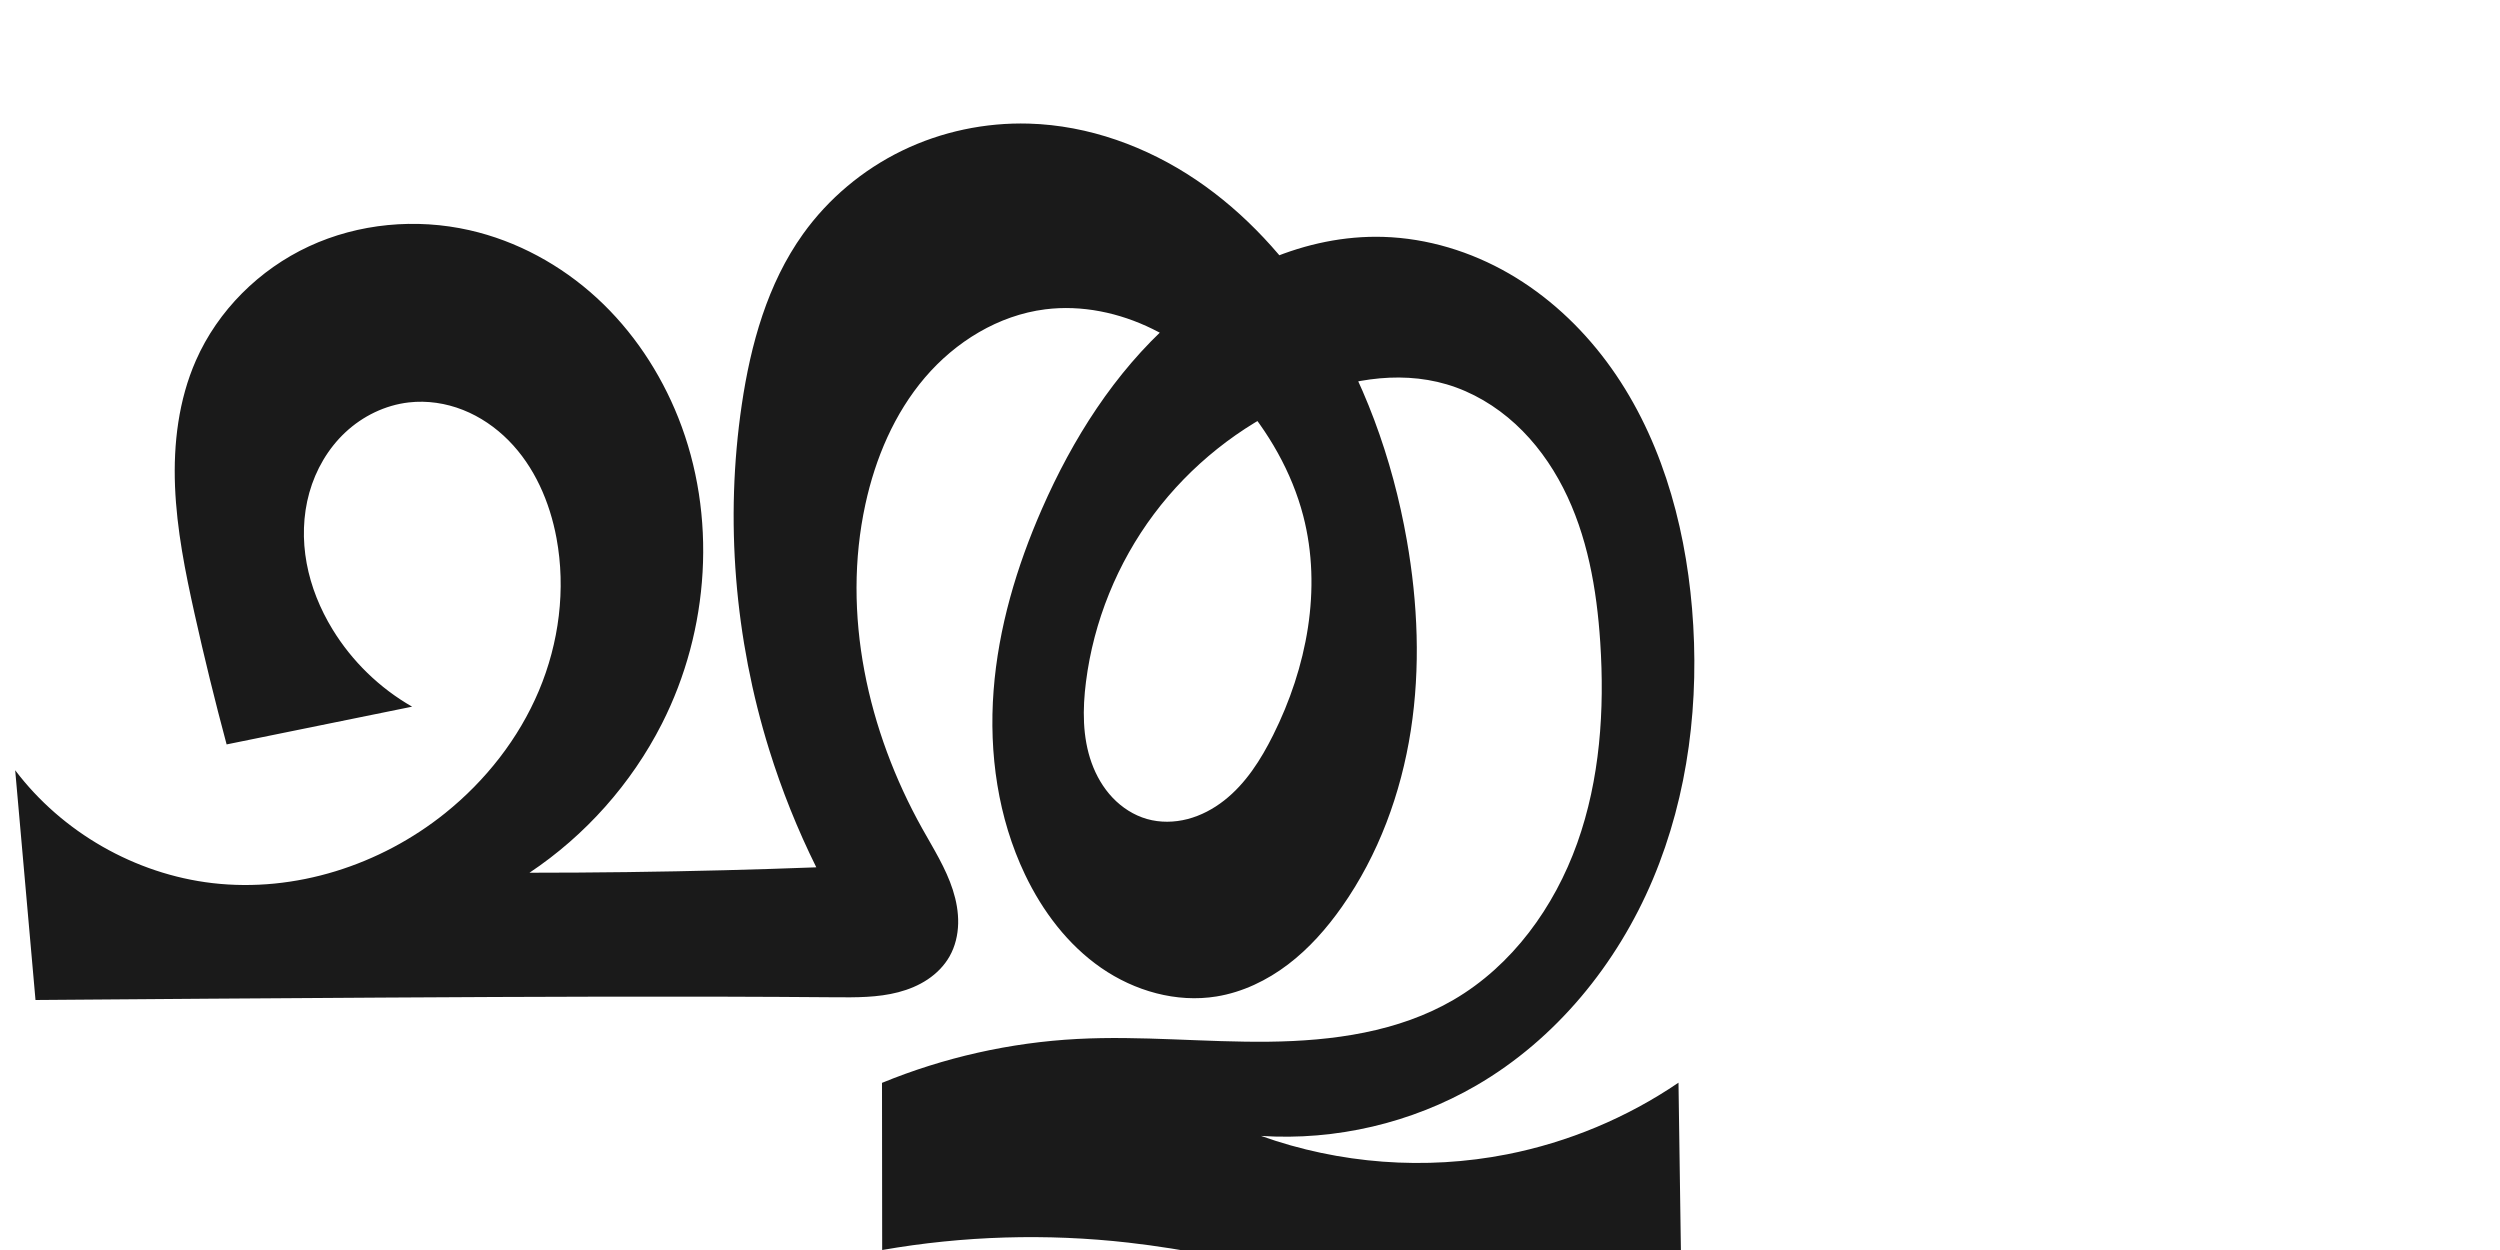
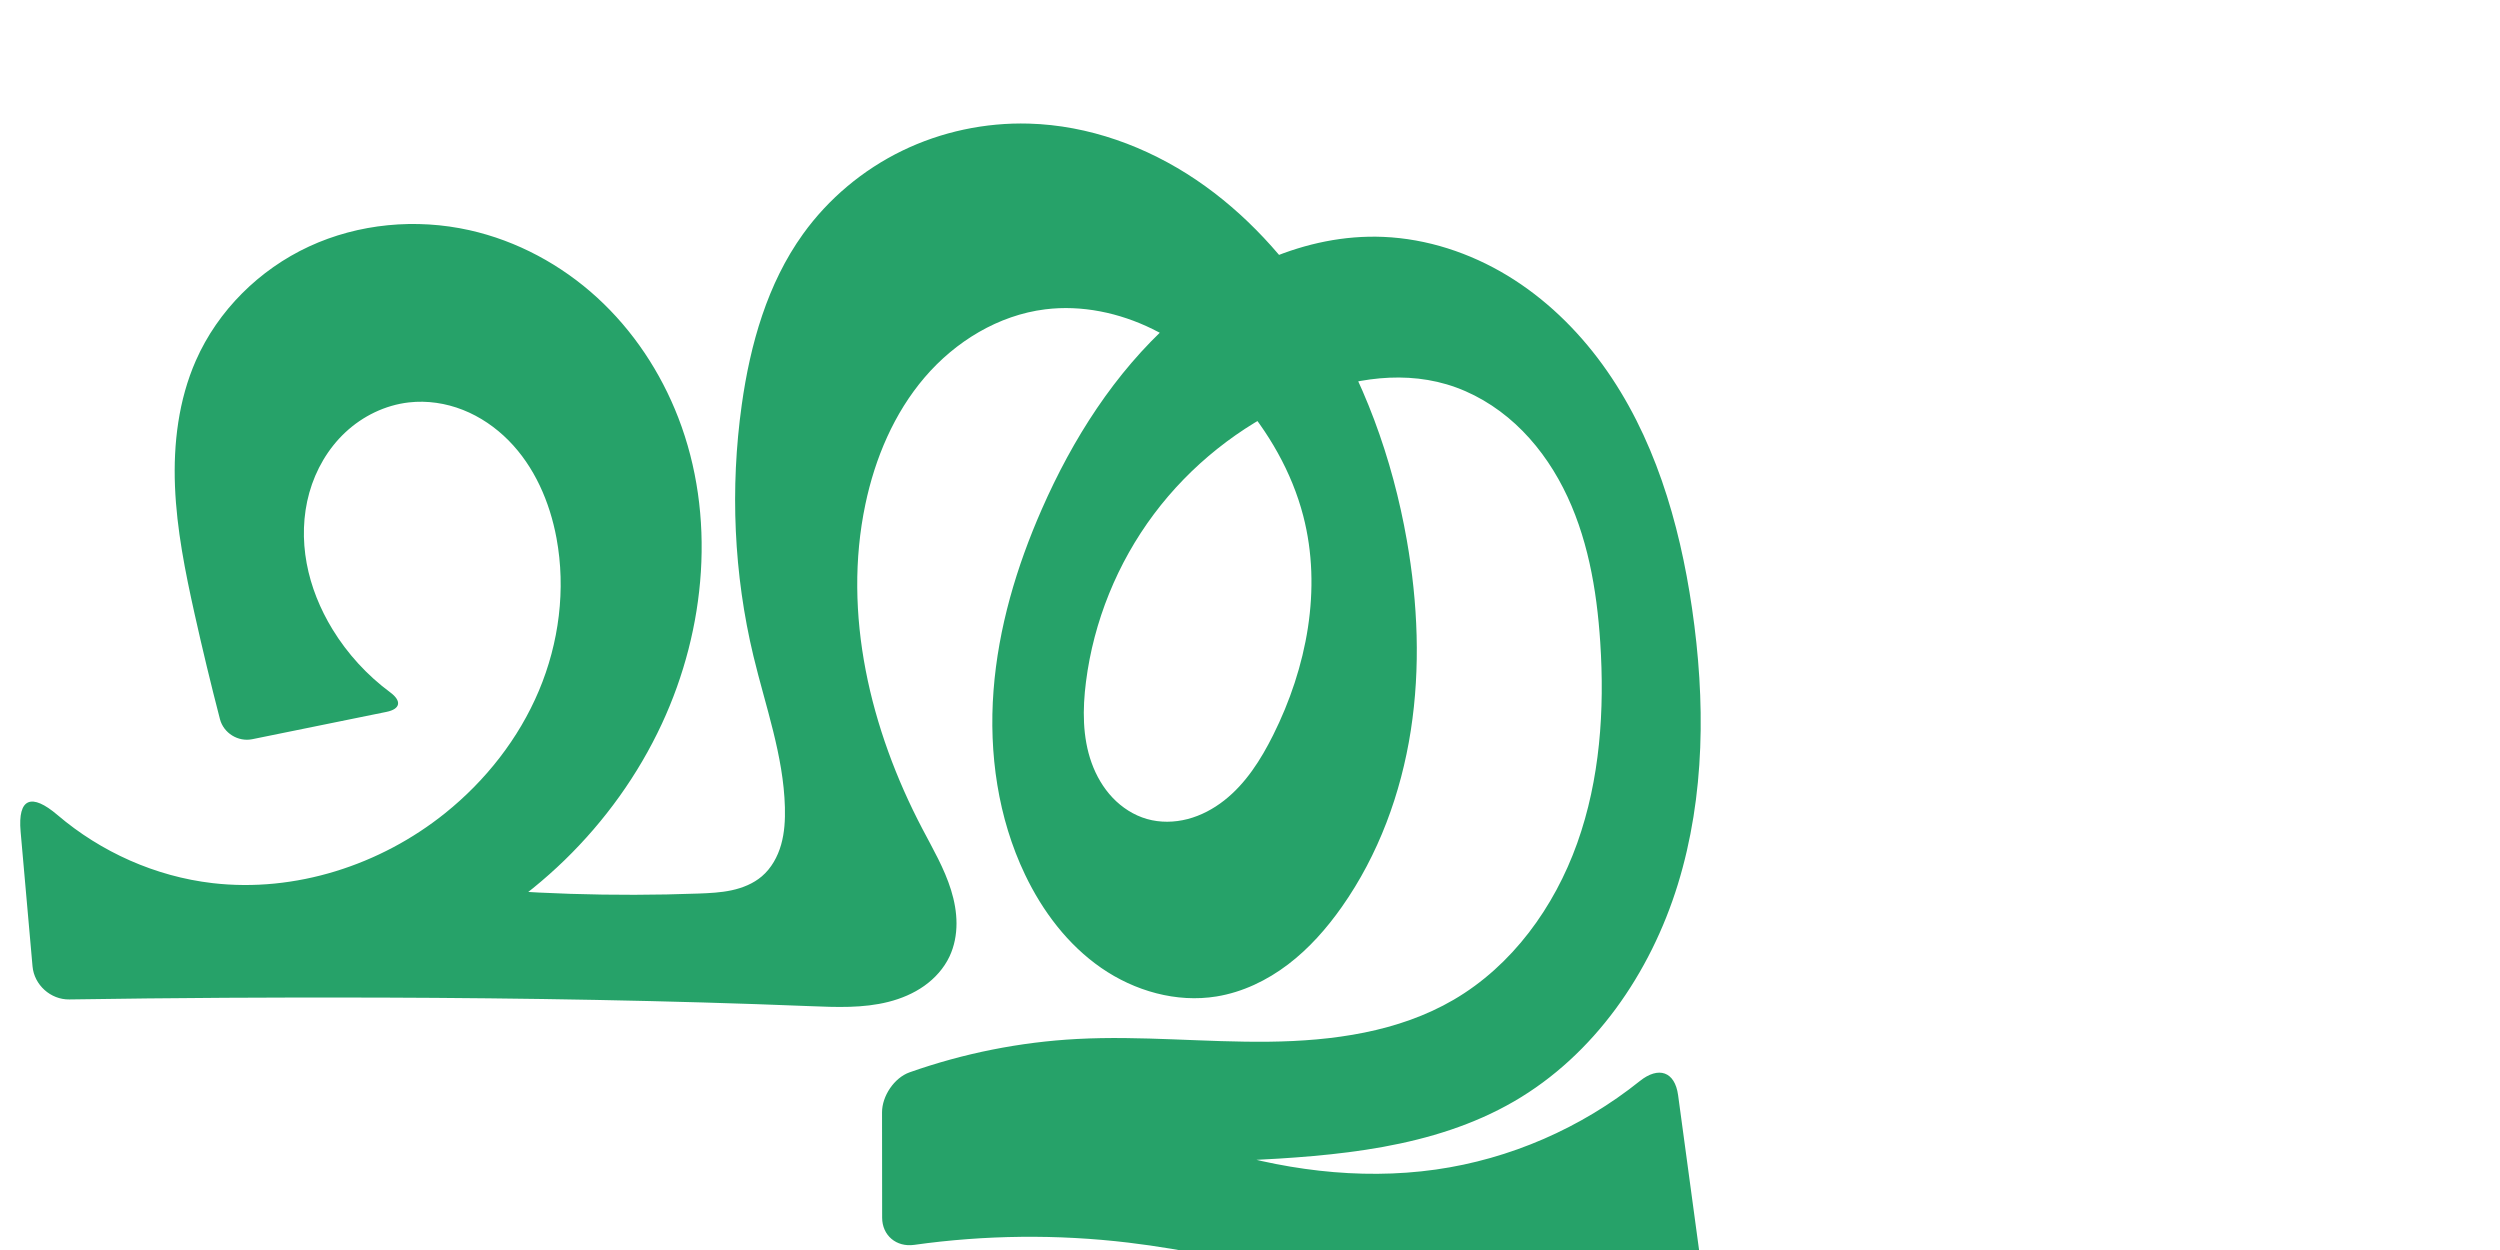
<svg xmlns="http://www.w3.org/2000/svg" xml:space="preserve" width="2000" height="1000" version="1.1" style="clip-rule:evenodd;fill-rule:evenodd;image-rendering:optimizeQuality;shape-rendering:geometricPrecision;text-rendering:geometricPrecision" viewBox="0 0 2000 1000" id="svg10">
  <defs id="defs4">
    <style type="text/css" id="style2">
   
    .fil0 {fill:#EF7F1A;fill-rule:nonzero}
   
  </style>
  </defs>
-   <path style="display:inline;fill:#1a1a1a;fill-rule:nonzero;stroke:none;stroke-width:2.986px;stroke-linecap:butt;stroke-linejoin:miter;stroke-opacity:1" d="m 156.71,288.419 c 17.624,-40.093 50.738,-72.894 90.463,-91.334 39.725,-18.44 85.671,-22.618 128.383,-12.937 37.953,8.603 73.252,27.886 101.914,54.21 28.662,26.323 50.73,59.556 65.129,95.71 31.186,78.305 25.102,169.844 -13.107,244.973 -24.353,47.884 -61.205,89.343 -105.904,119.142 52.097,2.8e-4 104.195,-0.668 156.275,-2.005 24.397,-0.626 48.789,-1.399 73.177,-2.319 -15.03,-30.298 -27.646,-61.793 -37.69,-94.088 -27.635,-88.856 -35.513,-183.904 -21.942,-275.963 7.122,-48.312 20.597,-96.865 49.011,-136.582 20.303,-28.378 47.886,-51.459 79.275,-66.7 31.389,-15.241 66.512,-22.638 101.391,-21.643 47.676,1.36 94.284,18.332 133.819,45.012 39.535,26.68 72.206,62.783 98.021,102.888 36.042,55.993 59.045,119.899 70.551,185.488 8.804,50.189 10.979,101.797 3.159,152.149 -7.821,50.352 -25.847,99.454 -55.175,141.123 -12.139,17.247 -26.26,33.263 -43.051,46.026 -16.791,12.762 -36.361,22.201 -57.177,25.596 -32.056,5.228 -65.571,-4.365 -92.276,-22.853 C 854.252,755.823 834.025,728.99 820.029,699.68 798.336,654.25 791.048,602.692 794.871,552.494 c 3.823,-50.198 18.425,-99.153 38.631,-145.263 24.576,-56.083 58.079,-109.091 103.759,-149.867 46.488,-41.497 107.099,-69.734 169.386,-67.859 35.269,1.061 70.028,11.719 100.589,29.355 30.561,17.637 56.964,42.136 78.04,70.435 42.153,56.598 62.435,127.16 68.356,197.482 6.182,73.426 -2.736,148.752 -31.346,216.657 -28.61,67.905 -77.564,128.013 -141.304,164.982 -51.732,30.004 -112.477,44.229 -172.151,40.314 62.697,22.443 131.487,27.591 196.826,14.73 48.942,-9.634 95.896,-29.258 137.137,-57.317 l 2.459,171.06 c -56.14,9.177 -113.487,10.944 -170.086,5.241 -91.824,-9.253 -180.778,-37.937 -272.478,-48.348 -65.483,-7.435 -132.028,-5.44 -196.948,5.904 l -0.143,-133.712 c 49.585,-20.349 102.613,-32.275 156.136,-35.115 51.043,-2.709 102.173,2.779 153.285,2.197 51.112,-0.582 103.707,-7.775 147.857,-33.534 46.899,-27.363 80.626,-74.117 98.879,-125.255 18.252,-51.138 22.003,-106.518 18.445,-160.699 -2.797,-42.592 -10.249,-85.64 -29.7,-123.634 -9.725,-18.997 -22.424,-36.569 -38.14,-51.007 -15.716,-14.439 -34.497,-25.693 -54.96,-31.754 -39.801,-11.788 -83.245,-3.27 -121.164,13.62 -44.557,19.847 -83.95,51.204 -113.163,90.266 -29.213,39.062 -48.167,85.75 -54.301,134.14 -2.747,21.668 -2.876,44.199 4.506,64.755 3.691,10.278 9.262,19.944 16.778,27.868 7.516,7.924 17.014,14.061 27.514,17.063 10.563,3.02 21.939,2.809 32.569,0.032 10.63,-2.777 20.525,-8.062 29.174,-14.837 17.298,-13.55 29.377,-32.658 39.201,-52.312 26.956,-53.925 39.243,-116.989 24.093,-175.342 -9.142,-35.211 -27.908,-67.519 -51.795,-94.957 -19.363,-22.242 -42.368,-41.634 -68.838,-54.631 -26.47,-12.997 -56.543,-19.381 -85.8,-15.685 -37.436,4.729 -71.751,25.873 -96.232,54.587 -24.481,28.714 -39.646,64.546 -47.649,101.421 -19.036,87.707 1.772,181.08 45.534,259.436 8.912,15.957 18.829,31.575 24.426,48.975 2.798,8.7 4.481,17.816 4.268,26.952 -0.213,9.136 -2.371,18.302 -6.871,26.256 -4.214,7.449 -10.402,13.696 -17.518,18.45 -7.116,4.755 -15.145,8.052 -23.424,10.22 -16.559,4.336 -33.914,4.194 -51.03,4.054 -120.825,-0.985 -241.656,-0.453 -362.483,0.254 C 212.929,798.613 120.664,799.256 28.401,800 L 12.148,616.196 c 37.57,49.677 95.951,83.08 157.816,90.295 66.066,7.705 134.274,-14.287 186.129,-55.943 32.389,-26.018 58.884,-59.65 75.013,-97.936 16.129,-38.286 21.67,-81.221 14.101,-122.07 -5.369,-28.975 -17.621,-57.25 -38.354,-78.192 -10.366,-10.471 -22.768,-18.996 -36.47,-24.414 -13.702,-5.418 -28.708,-7.681 -43.346,-6.003 -18.88,2.165 -36.817,10.921 -50.704,23.894 -13.888,12.972 -23.758,30.033 -28.881,48.333 -5.123,18.3 -5.573,37.792 -2.118,56.479 3.455,18.687 10.759,36.576 20.659,52.797 15.588,25.541 37.723,47.049 63.701,61.898 l -148.4,30.203 c -9.299,-34.664 -17.849,-69.529 -25.644,-104.562 -7.462,-33.539 -14.254,-67.41 -15.628,-101.741 -1.374,-34.332 2.863,-69.362 16.69,-100.816 z" id="path873-9" />
+   <path style="display:inline;fill:#26a269;fill-rule:nonzero;stroke:none;stroke-width:2.986px;stroke-linecap:butt;stroke-linejoin:miter;stroke-opacity:1" d="m 156.71,288.419 c 17.647,-40.062 50.79,-72.803 90.507,-91.215 39.717,-18.412 85.617,-22.608 128.339,-13.056 38.017,8.5 73.447,27.641 102.181,53.945 28.733,26.304 50.799,59.646 64.862,95.974 30.335,78.358 22.314,168.778 -13.107,244.973 -37.873,81.471 -106.548,148.167 -189.092,183.642 l 13.905,-54.406 c 67.893,6.881 136.261,9.077 204.455,6.566 8.926,-0.329 17.899,-0.744 26.629,-2.633 8.73,-1.889 17.278,-5.335 24.076,-11.129 7.65,-6.52 12.703,-15.721 15.44,-25.393 2.737,-9.672 3.284,-19.838 3.016,-29.886 -1.102,-41.247 -15.533,-80.78 -25.162,-120.902 -15.753,-65.634 -18.725,-134.248 -9.352,-201.092 6.784,-48.378 20.495,-96.916 49.011,-136.582 20.363,-28.325 47.94,-51.381 79.315,-66.629 31.375,-15.249 66.48,-22.683 101.351,-21.714 47.68,1.325 94.3,18.296 133.834,44.983 39.534,26.687 72.196,62.805 98.006,102.917 36.033,55.999 59.042,119.9 70.551,185.488 8.807,50.189 10.982,101.797 3.16,152.149 -7.821,50.352 -25.849,99.453 -55.176,141.123 -12.139,17.247 -26.259,33.264 -43.05,46.027 -16.791,12.763 -36.361,22.201 -57.177,25.595 -32.056,5.226 -65.569,-4.37 -92.271,-22.859 -26.703,-18.489 -46.929,-45.32 -60.932,-74.625 -21.706,-45.428 -29.022,-96.987 -25.208,-147.19 3.813,-50.203 18.424,-99.166 38.681,-145.258 24.633,-56.047 58.22,-108.948 103.759,-149.867 46.398,-41.691 107.063,-70.482 169.386,-67.859 34.961,1.471 69.242,12.766 99.177,30.885 29.935,18.12 55.587,42.932 76.158,71.238 41.143,56.612 61.535,125.901 71.651,195.149 10.738,73.508 10.501,149.736 -11.362,220.735 -21.863,70.999 -66.917,136.505 -131.22,173.706 -64.612,37.381 -142.063,43.666 -216.624,47.224 -46.14,2.202 -92.314,3.693 -138.5,4.474 L 855.807,867.711 c 34.138,20.204 70.526,36.605 108.274,48.801 59.325,19.168 122.712,27.879 184.443,19.15 59.473,-8.41 116.478,-33.288 163.34,-70.826 14.985,-12.003 28.042,-7.699 30.62,11.336 l 16.832,124.3 c 1.922,14.193 -7.749,28.681 -21.761,31.64 -53.253,11.242 -108.138,14.752 -162.387,10.333 -91.998,-7.494 -180.824,-37.419 -272.478,-48.348 -56.888,-6.784 -114.652,-6.164 -171.385,1.804 -14.16,1.989 -25.576,-7.491 -25.591,-21.791 l -0.09,-84.21 c -0.014,-13.04 9.738,-27.683 22.032,-32.028 43.112,-15.238 88.416,-24.275 134.079,-26.698 51.043,-2.709 102.173,2.779 153.285,2.197 51.112,-0.582 103.707,-7.775 147.857,-33.534 46.899,-27.363 80.626,-74.117 98.879,-125.255 18.252,-51.138 22.003,-106.518 18.445,-160.699 -2.797,-42.592 -10.249,-85.64 -29.7,-123.634 -9.725,-18.997 -22.424,-36.569 -38.14,-51.007 -15.716,-14.439 -34.497,-25.693 -54.96,-31.754 -39.801,-11.788 -83.245,-3.27 -121.164,13.62 -44.557,19.847 -83.95,51.204 -113.163,90.266 -29.213,39.062 -48.167,85.75 -54.301,134.14 -2.747,21.668 -2.876,44.198 4.506,64.755 3.691,10.278 9.262,19.944 16.777,27.868 7.515,7.924 17.014,14.061 27.514,17.063 10.563,3.02 21.939,2.809 32.569,0.032 10.63,-2.777 20.525,-8.062 29.174,-14.837 17.298,-13.55 29.377,-32.658 39.201,-52.312 26.955,-53.925 39.235,-116.988 24.093,-175.342 -9.137,-35.213 -27.897,-67.528 -51.795,-94.957 -19.368,-22.23 -42.385,-41.598 -68.855,-54.585 -26.47,-12.986 -56.526,-19.374 -85.783,-15.732 -37.477,4.666 -71.892,25.719 -96.429,54.428 -24.537,28.709 -39.694,64.619 -47.452,101.58 -18.401,87.666 3.947,180.099 45.534,259.436 8.407,16.038 17.65,31.818 23.01,49.114 2.68,8.648 4.364,17.651 4.367,26.705 0.004,9.054 -1.706,18.169 -5.554,26.365 -4.462,9.502 -11.717,17.565 -20.285,23.629 -8.568,6.064 -18.42,10.181 -28.594,12.764 -20.348,5.166 -41.677,4.27 -62.653,3.431 -114.246,-4.57 -228.587,-6.448 -342.923,-6.846 -83.25,-0.29 -166.504,0.205 -249.745,1.484 -14.939,0.229 -28.115,-11.621 -29.431,-26.504 L 16.497,665.382 c -2.402,-27.165 8.79,-31.029 29.503,-13.372 34.839,29.698 78.459,49.174 123.963,54.481 66.066,7.705 134.274,-14.287 186.129,-55.943 32.389,-26.018 58.884,-59.65 75.013,-97.936 16.129,-38.286 21.67,-81.221 14.101,-122.07 -5.369,-28.975 -17.621,-57.25 -38.354,-78.192 -10.366,-10.471 -22.768,-18.996 -36.47,-24.414 -13.702,-5.418 -28.708,-7.681 -43.346,-6.003 -18.88,2.165 -36.817,10.921 -50.704,23.894 -13.888,12.972 -23.758,30.033 -28.881,48.333 -5.123,18.3 -5.573,37.792 -2.118,56.479 3.455,18.687 10.759,36.576 20.659,52.797 11.953,19.584 27.754,36.797 46.185,50.455 9.284,6.879 8.331,13.313 -2.999,15.618 l -107.373,21.853 c -11.329,2.306 -22.949,-4.876 -25.85,-16.068 -7.253,-27.987 -14.024,-56.099 -20.308,-84.319 -7.469,-33.539 -14.274,-67.41 -15.653,-101.743 -1.379,-34.333 2.863,-69.369 16.715,-100.814 z" id="path873-9" />
</svg>
